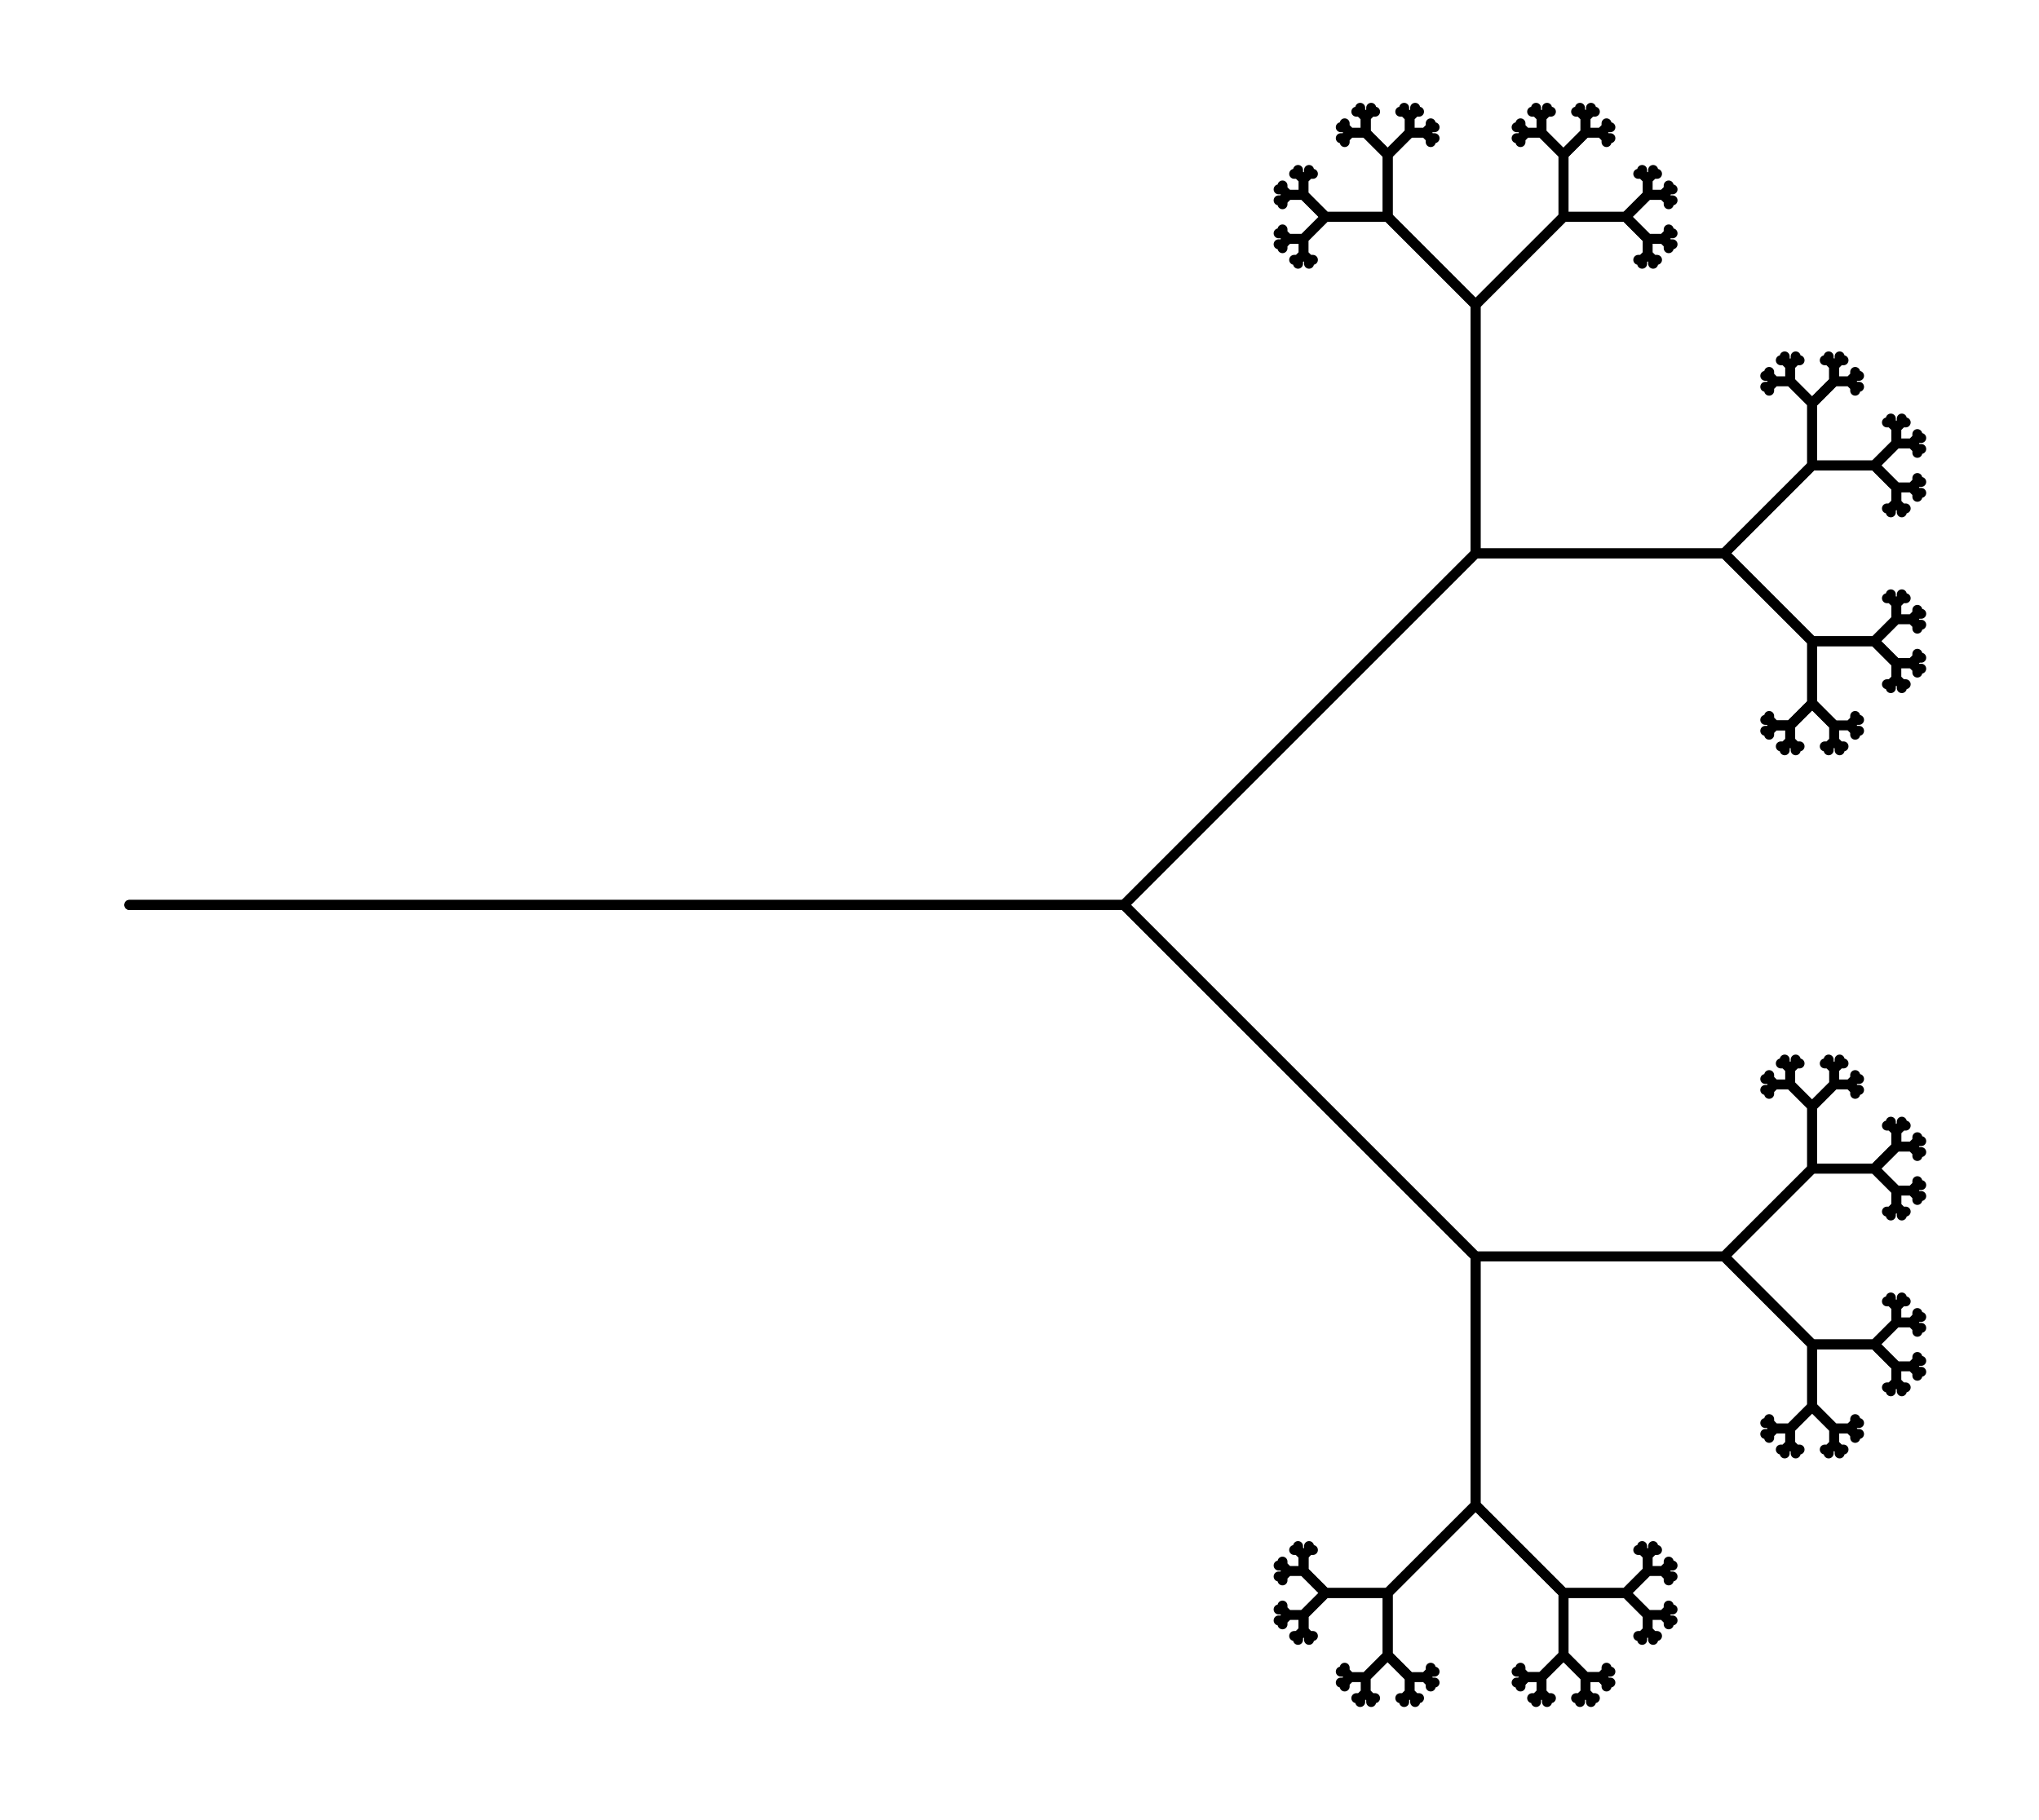
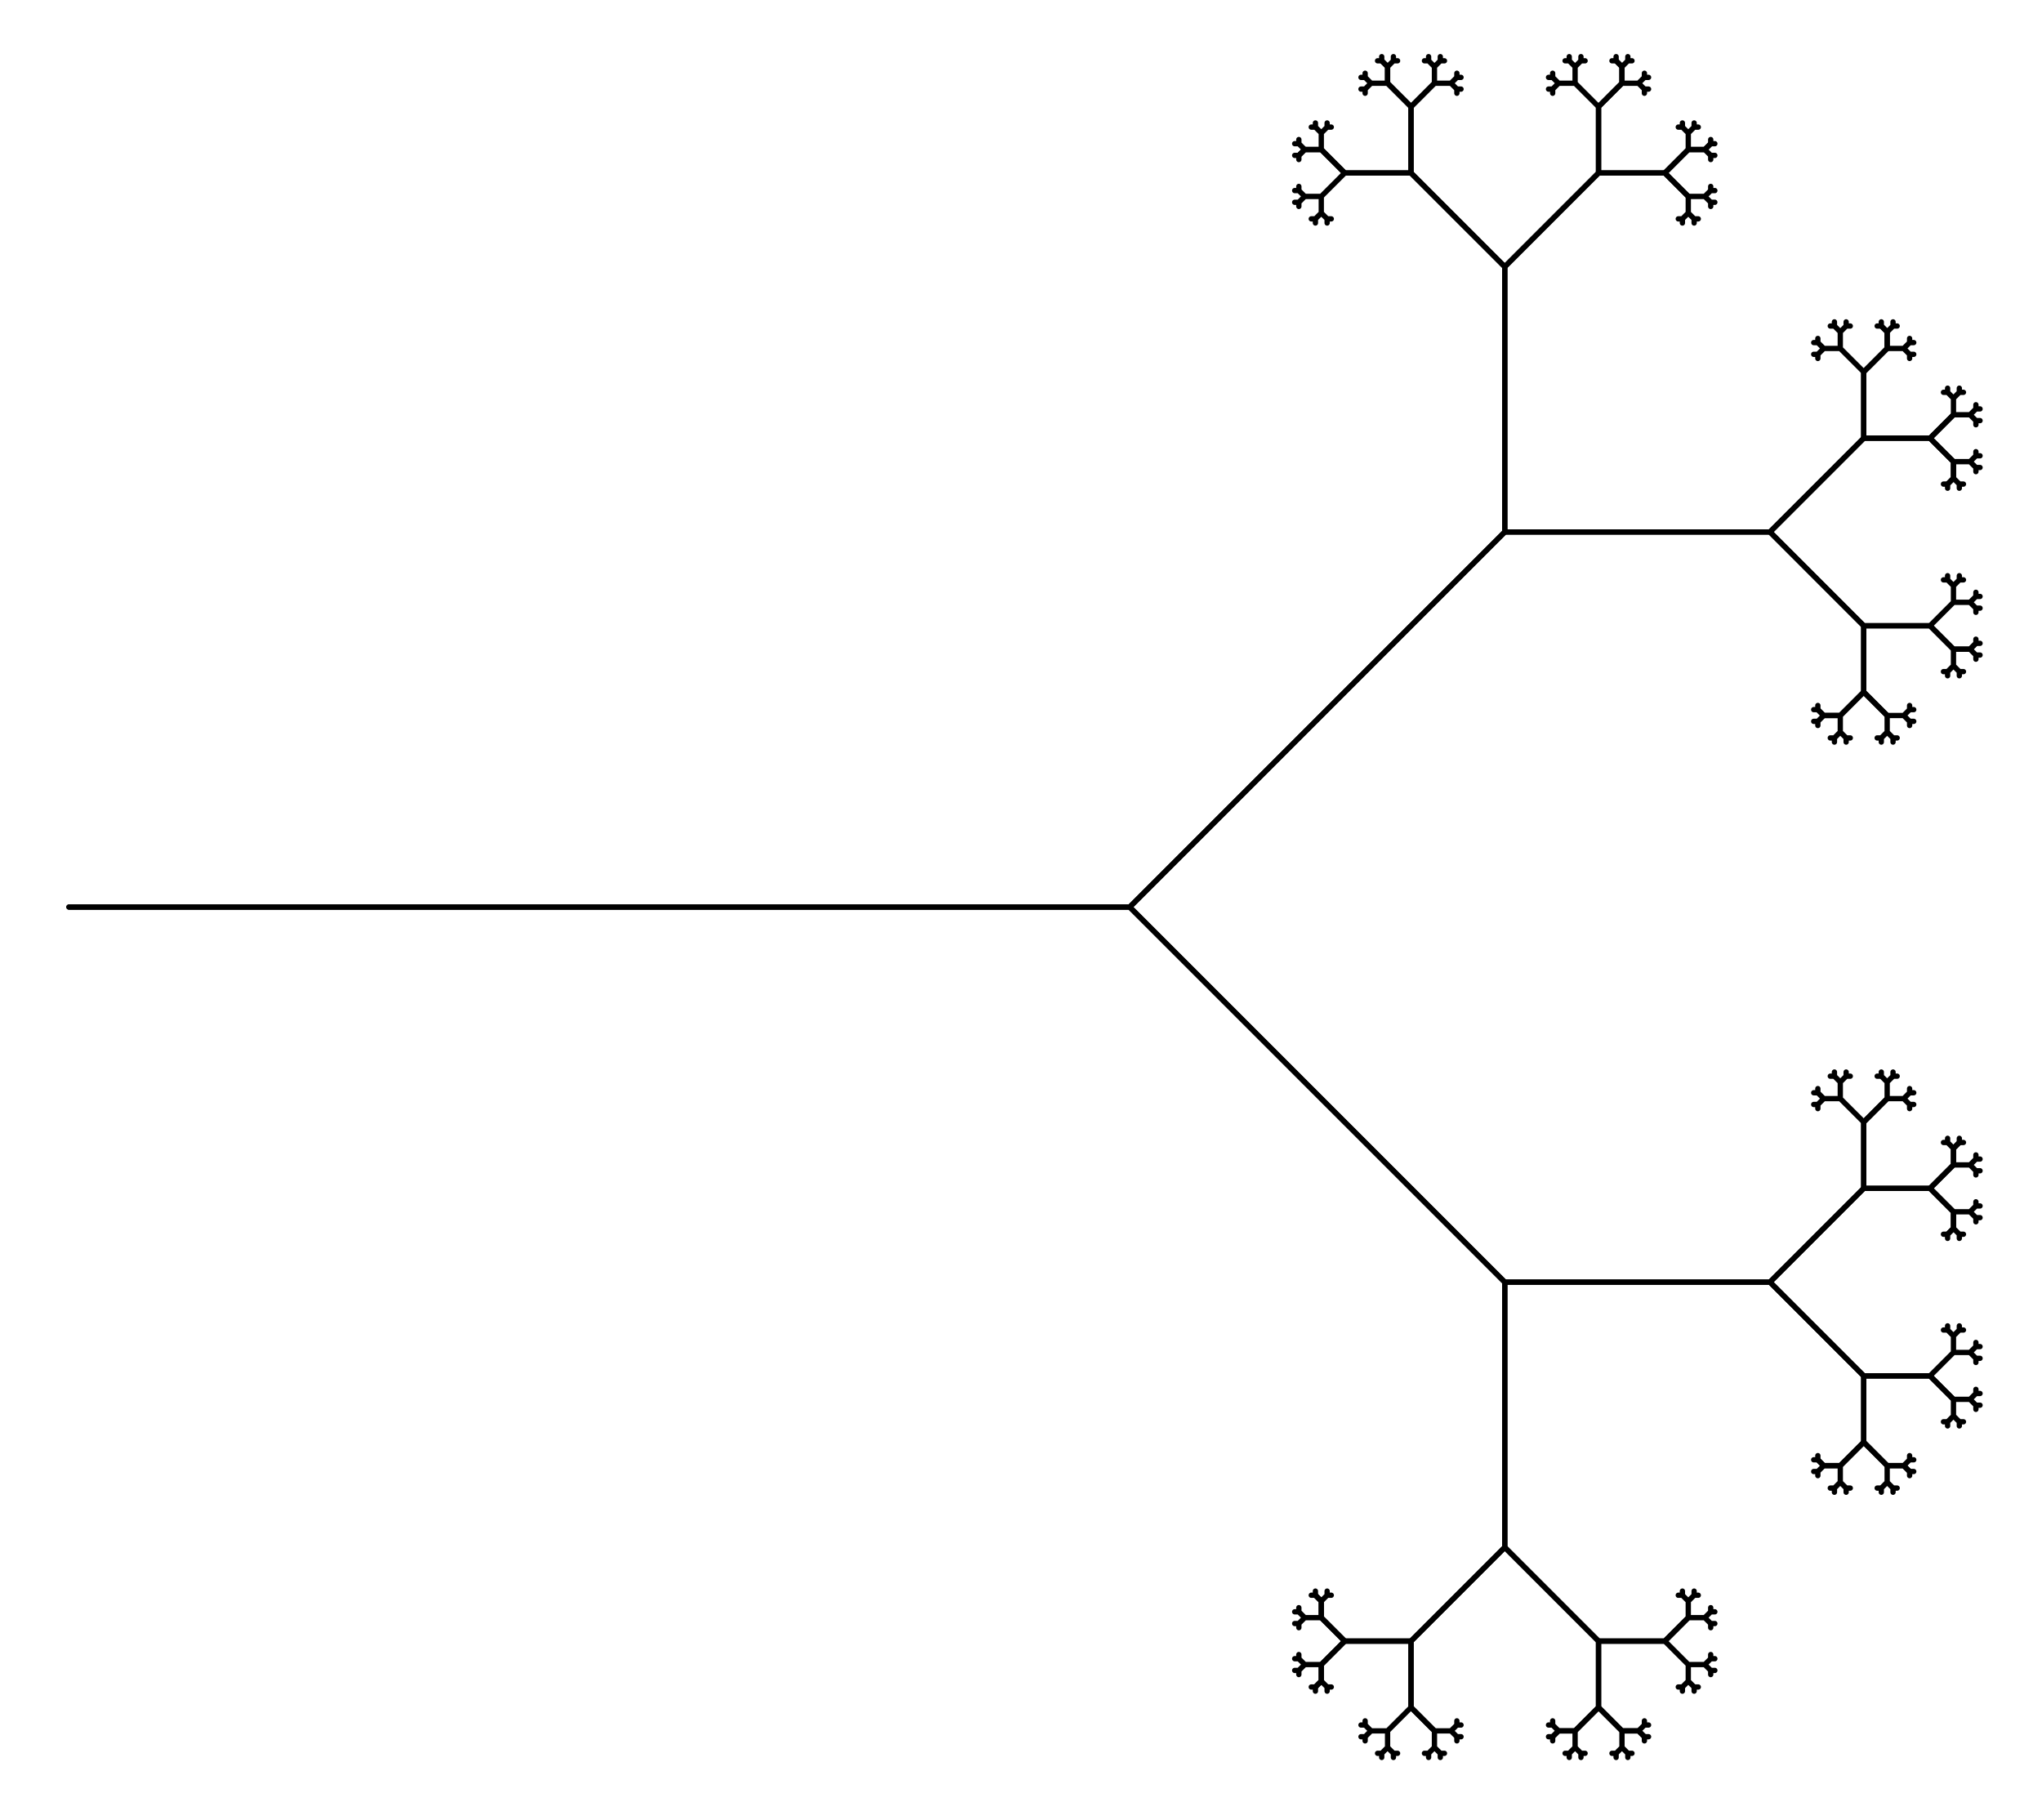
- <svg xmlns="http://www.w3.org/2000/svg" height="183.000" viewBox="-13.000 -91.000 205.000 183.000" width="205.000">
+ <svg xmlns="http://www.w3.org/2000/svg" height="343.000" viewBox="-13.000 -171.000 385.000 343.000" width="385.000">
  <line fill="none" stroke="none" stroke-linecap="round" stroke-width="2.0" x1="0.0" x2="0.0" y1="0.0" y2="0.0" />
-   <polyline fill="none" points="0.0,-0.0 100.0,-0.0 135.355,-35.355 135.355,-60.355 126.517,-69.194 120.267,-69.194 118.057,-66.984 118.057,-65.422 118.609,-64.87 119,-64.87 118.609,-64.87 118.609,-64.479 118.609,-64.87 118.057,-65.422 117.504,-64.87 117.504,-64.479 117.504,-64.87 117.114,-64.87 117.504,-64.87 118.057,-65.422 118.057,-66.984 116.494,-66.984 115.942,-66.432 115.942,-66.041 115.942,-66.432 115.551,-66.432 115.942,-66.432 116.494,-66.984 115.942,-67.537 115.551,-67.537 115.942,-67.537 115.942,-67.928 115.942,-67.537 116.494,-66.984 118.057,-66.984 120.267,-69.194 118.057,-71.404 116.494,-71.404 115.942,-70.851 115.942,-70.461 115.942,-70.851 115.551,-70.851 115.942,-70.851" stroke="#000" stroke-linecap="round" stroke-linejoin="round" />
-   <polyline fill="none" points="115.942,-70.851 116.494,-71.404 115.942,-71.956 115.551,-71.956 115.942,-71.956 115.942,-72.347 115.942,-71.956 116.494,-71.404 118.057,-71.404 118.057,-72.966 117.504,-73.519 117.114,-73.519 117.504,-73.519 117.504,-73.909 117.504,-73.519 118.057,-72.966 118.609,-73.519 118.609,-73.909 118.609,-73.519 119,-73.519 118.609,-73.519 118.057,-72.966 118.057,-71.404 120.267,-69.194 126.517,-69.194 126.517,-75.444 124.307,-77.654 122.744,-77.654 122.192,-77.101 122.192,-76.711 122.192,-77.101 121.801,-77.101 122.192,-77.101 122.744,-77.654 122.192,-78.206 121.801,-78.206 122.192,-78.206 122.192,-78.597 122.192,-78.206 122.744,-77.654 124.307,-77.654 124.307,-79.216 123.754,-79.769" stroke="#000" stroke-linecap="round" stroke-linejoin="round" />
-   <polyline fill="none" points="123.754,-79.769 123.364,-79.769 123.754,-79.769 123.754,-80.159 123.754,-79.769 124.307,-79.216 124.859,-79.769 124.859,-80.159 124.859,-79.769 125.25,-79.769 124.859,-79.769 124.307,-79.216 124.307,-77.654 126.517,-75.444 128.726,-77.654 128.726,-79.216 128.174,-79.769 127.783,-79.769 128.174,-79.769 128.174,-80.159 128.174,-79.769 128.726,-79.216 129.279,-79.769 129.279,-80.159 129.279,-79.769 129.669,-79.769 129.279,-79.769 128.726,-79.216 128.726,-77.654 130.289,-77.654 130.841,-78.206 130.841,-78.597 130.841,-78.206 131.232,-78.206 130.841,-78.206 130.289,-77.654 130.841,-77.101 131.232,-77.101 130.841,-77.101 130.841,-76.711 130.841,-77.101 130.289,-77.654 128.726,-77.654" stroke="#000" stroke-linecap="round" stroke-linejoin="round" />
-   <polyline fill="none" points="128.726,-77.654 126.517,-75.444 126.517,-69.194 135.355,-60.355 144.194,-69.194 144.194,-75.444 141.984,-77.654 140.422,-77.654 139.87,-77.101 139.87,-76.711 139.87,-77.101 139.479,-77.101 139.87,-77.101 140.422,-77.654 139.87,-78.206 139.479,-78.206 139.87,-78.206 139.87,-78.597 139.87,-78.206 140.422,-77.654 141.984,-77.654 141.984,-79.216 141.432,-79.769 141.041,-79.769 141.432,-79.769 141.432,-80.159 141.432,-79.769 141.984,-79.216 142.537,-79.769 142.537,-80.159 142.537,-79.769 142.928,-79.769 142.537,-79.769 141.984,-79.216 141.984,-77.654 144.194,-75.444 146.404,-77.654 146.404,-79.216 145.851,-79.769 145.461,-79.769 145.851,-79.769 145.851,-80.159 145.851,-79.769" stroke="#000" stroke-linecap="round" stroke-linejoin="round" />
-   <polyline fill="none" points="145.851,-79.769 146.404,-79.216 146.956,-79.769 146.956,-80.159 146.956,-79.769 147.347,-79.769 146.956,-79.769 146.404,-79.216 146.404,-77.654 147.966,-77.654 148.519,-78.206 148.519,-78.597 148.519,-78.206 148.909,-78.206 148.519,-78.206 147.966,-77.654 148.519,-77.101 148.909,-77.101 148.519,-77.101 148.519,-76.711 148.519,-77.101 147.966,-77.654 146.404,-77.654 144.194,-75.444 144.194,-69.194 150.444,-69.194 152.654,-71.404 152.654,-72.966 152.101,-73.519 151.711,-73.519 152.101,-73.519 152.101,-73.909 152.101,-73.519 152.654,-72.966 153.206,-73.519 153.206,-73.909 153.206,-73.519 153.597,-73.519 153.206,-73.519 152.654,-72.966 152.654,-71.404 154.216,-71.404 154.769,-71.956" stroke="#000" stroke-linecap="round" stroke-linejoin="round" />
-   <polyline fill="none" points="154.769,-71.956 154.769,-72.347 154.769,-71.956 155.159,-71.956 154.769,-71.956 154.216,-71.404 154.769,-70.851 155.159,-70.851 154.769,-70.851 154.769,-70.461 154.769,-70.851 154.216,-71.404 152.654,-71.404 150.444,-69.194 152.654,-66.984 154.216,-66.984 154.769,-67.537 154.769,-67.928 154.769,-67.537 155.159,-67.537 154.769,-67.537 154.216,-66.984 154.769,-66.432 155.159,-66.432 154.769,-66.432 154.769,-66.041 154.769,-66.432 154.216,-66.984 152.654,-66.984 152.654,-65.422 153.206,-64.87 153.597,-64.87 153.206,-64.87 153.206,-64.479 153.206,-64.87 152.654,-65.422 152.101,-64.87 152.101,-64.479 152.101,-64.87 151.711,-64.87 152.101,-64.87 152.654,-65.422 152.654,-66.984" stroke="#000" stroke-linecap="round" stroke-linejoin="round" />
-   <polyline fill="none" points="152.654,-66.984 150.444,-69.194 144.194,-69.194 135.355,-60.355 135.355,-35.355 160.355,-35.355 169.194,-44.194 169.194,-50.444 166.984,-52.654 165.422,-52.654 164.87,-52.101 164.87,-51.711 164.87,-52.101 164.479,-52.101 164.87,-52.101 165.422,-52.654 164.87,-53.206 164.479,-53.206 164.87,-53.206 164.87,-53.597 164.87,-53.206 165.422,-52.654 166.984,-52.654 166.984,-54.216 166.432,-54.769 166.041,-54.769 166.432,-54.769 166.432,-55.159 166.432,-54.769 166.984,-54.216 167.537,-54.769 167.537,-55.159 167.537,-54.769 167.928,-54.769 167.537,-54.769 166.984,-54.216 166.984,-52.654 169.194,-50.444 171.404,-52.654 171.404,-54.216 170.851,-54.769 170.461,-54.769 170.851,-54.769" stroke="#000" stroke-linecap="round" stroke-linejoin="round" />
-   <polyline fill="none" points="170.851,-54.769 170.851,-55.159 170.851,-54.769 171.404,-54.216 171.956,-54.769 171.956,-55.159 171.956,-54.769 172.347,-54.769 171.956,-54.769 171.404,-54.216 171.404,-52.654 172.966,-52.654 173.519,-53.206 173.519,-53.597 173.519,-53.206 173.909,-53.206 173.519,-53.206 172.966,-52.654 173.519,-52.101 173.909,-52.101 173.519,-52.101 173.519,-51.711 173.519,-52.101 172.966,-52.654 171.404,-52.654 169.194,-50.444 169.194,-44.194 175.444,-44.194 177.654,-46.404 177.654,-47.966 177.101,-48.519 176.711,-48.519 177.101,-48.519 177.101,-48.909 177.101,-48.519 177.654,-47.966 178.206,-48.519 178.206,-48.909 178.206,-48.519 178.597,-48.519 178.206,-48.519 177.654,-47.966 177.654,-46.404" stroke="#000" stroke-linecap="round" stroke-linejoin="round" />
-   <polyline fill="none" points="177.654,-46.404 179.216,-46.404 179.769,-46.956 179.769,-47.347 179.769,-46.956 180.159,-46.956 179.769,-46.956 179.216,-46.404 179.769,-45.851 180.159,-45.851 179.769,-45.851 179.769,-45.461 179.769,-45.851 179.216,-46.404 177.654,-46.404 175.444,-44.194 177.654,-41.984 179.216,-41.984 179.769,-42.537 179.769,-42.928 179.769,-42.537 180.159,-42.537 179.769,-42.537 179.216,-41.984 179.769,-41.432 180.159,-41.432 179.769,-41.432 179.769,-41.041 179.769,-41.432 179.216,-41.984 177.654,-41.984 177.654,-40.422 178.206,-39.87 178.597,-39.87 178.206,-39.87 178.206,-39.479 178.206,-39.87 177.654,-40.422 177.101,-39.87 177.101,-39.479 177.101,-39.87 176.711,-39.87 177.101,-39.87" stroke="#000" stroke-linecap="round" stroke-linejoin="round" />
-   <polyline fill="none" points="177.101,-39.87 177.654,-40.422 177.654,-41.984 175.444,-44.194 169.194,-44.194 160.355,-35.355 169.194,-26.517 175.444,-26.517 177.654,-28.726 177.654,-30.289 177.101,-30.841 176.711,-30.841 177.101,-30.841 177.101,-31.232 177.101,-30.841 177.654,-30.289 178.206,-30.841 178.206,-31.232 178.206,-30.841 178.597,-30.841 178.206,-30.841 177.654,-30.289 177.654,-28.726 179.216,-28.726 179.769,-29.279 179.769,-29.669 179.769,-29.279 180.159,-29.279 179.769,-29.279 179.216,-28.726 179.769,-28.174 180.159,-28.174 179.769,-28.174 179.769,-27.783 179.769,-28.174 179.216,-28.726 177.654,-28.726 175.444,-26.517 177.654,-24.307 179.216,-24.307 179.769,-24.859 179.769,-25.25 179.769,-24.859" stroke="#000" stroke-linecap="round" stroke-linejoin="round" />
-   <polyline fill="none" points="179.769,-24.859 180.159,-24.859 179.769,-24.859 179.216,-24.307 179.769,-23.754 180.159,-23.754 179.769,-23.754 179.769,-23.364 179.769,-23.754 179.216,-24.307 177.654,-24.307 177.654,-22.744 178.206,-22.192 178.597,-22.192 178.206,-22.192 178.206,-21.801 178.206,-22.192 177.654,-22.744 177.101,-22.192 177.101,-21.801 177.101,-22.192 176.711,-22.192 177.101,-22.192 177.654,-22.744 177.654,-24.307 175.444,-26.517 169.194,-26.517 169.194,-20.267 171.404,-18.057 172.966,-18.057 173.519,-18.609 173.519,-19 173.519,-18.609 173.909,-18.609 173.519,-18.609 172.966,-18.057 173.519,-17.504 173.909,-17.504 173.519,-17.504 173.519,-17.114 173.519,-17.504 172.966,-18.057 171.404,-18.057" stroke="#000" stroke-linecap="round" stroke-linejoin="round" />
-   <polyline fill="none" points="171.404,-18.057 171.404,-16.494 171.956,-15.942 172.347,-15.942 171.956,-15.942 171.956,-15.551 171.956,-15.942 171.404,-16.494 170.851,-15.942 170.851,-15.551 170.851,-15.942 170.461,-15.942 170.851,-15.942 171.404,-16.494 171.404,-18.057 169.194,-20.267 166.984,-18.057 166.984,-16.494 167.537,-15.942 167.928,-15.942 167.537,-15.942 167.537,-15.551 167.537,-15.942 166.984,-16.494 166.432,-15.942 166.432,-15.551 166.432,-15.942 166.041,-15.942 166.432,-15.942 166.984,-16.494 166.984,-18.057 165.422,-18.057 164.87,-17.504 164.87,-17.114 164.87,-17.504 164.479,-17.504 164.87,-17.504 165.422,-18.057 164.87,-18.609 164.479,-18.609 164.87,-18.609 164.87,-19 164.87,-18.609" stroke="#000" stroke-linecap="round" stroke-linejoin="round" />
-   <polyline fill="none" points="164.87,-18.609 165.422,-18.057 166.984,-18.057 169.194,-20.267 169.194,-26.517 160.355,-35.355 135.355,-35.355 100,-1.9753088054130785e-12 135.355,35.355 160.355,35.355 169.194,26.517 169.194,20.267 166.984,18.057 165.422,18.057 164.87,18.609 164.87,19 164.87,18.609 164.479,18.609 164.87,18.609 165.422,18.057 164.87,17.504 164.479,17.504 164.87,17.504 164.87,17.114 164.87,17.504 165.422,18.057 166.984,18.057 166.984,16.494 166.432,15.942 166.041,15.942 166.432,15.942 166.432,15.551 166.432,15.942 166.984,16.494 167.537,15.942 167.537,15.551 167.537,15.942 167.928,15.942 167.537,15.942 166.984,16.494 166.984,18.057 169.194,20.267 171.404,18.057" stroke="#000" stroke-linecap="round" stroke-linejoin="round" />
-   <polyline fill="none" points="171.404,18.057 171.404,16.494 170.851,15.942 170.461,15.942 170.851,15.942 170.851,15.551 170.851,15.942 171.404,16.494 171.956,15.942 171.956,15.551 171.956,15.942 172.347,15.942 171.956,15.942 171.404,16.494 171.404,18.057 172.966,18.057 173.519,17.504 173.519,17.114 173.519,17.504 173.909,17.504 173.519,17.504 172.966,18.057 173.519,18.609 173.909,18.609 173.519,18.609 173.519,19 173.519,18.609 172.966,18.057 171.404,18.057 169.194,20.267 169.194,26.517 175.444,26.517 177.654,24.307 177.654,22.744 177.101,22.192 176.711,22.192 177.101,22.192 177.101,21.801 177.101,22.192 177.654,22.744 178.206,22.192 178.206,21.801 178.206,22.192" stroke="#000" stroke-linecap="round" stroke-linejoin="round" />
-   <polyline fill="none" points="178.206,22.192 178.597,22.192 178.206,22.192 177.654,22.744 177.654,24.307 179.216,24.307 179.769,23.754 179.769,23.364 179.769,23.754 180.159,23.754 179.769,23.754 179.216,24.307 179.769,24.859 180.159,24.859 179.769,24.859 179.769,25.25 179.769,24.859 179.216,24.307 177.654,24.307 175.444,26.517 177.654,28.726 179.216,28.726 179.769,28.174 179.769,27.783 179.769,28.174 180.159,28.174 179.769,28.174 179.216,28.726 179.769,29.279 180.159,29.279 179.769,29.279 179.769,29.669 179.769,29.279 179.216,28.726 177.654,28.726 177.654,30.289 178.206,30.841 178.597,30.841 178.206,30.841 178.206,31.232 178.206,30.841 177.654,30.289 177.101,30.841" stroke="#000" stroke-linecap="round" stroke-linejoin="round" />
-   <polyline fill="none" points="177.101,30.841 177.101,31.232 177.101,30.841 176.711,30.841 177.101,30.841 177.654,30.289 177.654,28.726 175.444,26.517 169.194,26.517 160.355,35.355 169.194,44.194 175.444,44.194 177.654,41.984 177.654,40.422 177.101,39.87 176.711,39.87 177.101,39.87 177.101,39.479 177.101,39.87 177.654,40.422 178.206,39.87 178.206,39.479 178.206,39.87 178.597,39.87 178.206,39.87 177.654,40.422 177.654,41.984 179.216,41.984 179.769,41.432 179.769,41.041 179.769,41.432 180.159,41.432 179.769,41.432 179.216,41.984 179.769,42.537 180.159,42.537 179.769,42.537 179.769,42.928 179.769,42.537 179.216,41.984 177.654,41.984 175.444,44.194 177.654,46.404" stroke="#000" stroke-linecap="round" stroke-linejoin="round" />
-   <polyline fill="none" points="177.654,46.404 179.216,46.404 179.769,45.851 179.769,45.461 179.769,45.851 180.159,45.851 179.769,45.851 179.216,46.404 179.769,46.956 180.159,46.956 179.769,46.956 179.769,47.347 179.769,46.956 179.216,46.404 177.654,46.404 177.654,47.966 178.206,48.519 178.597,48.519 178.206,48.519 178.206,48.909 178.206,48.519 177.654,47.966 177.101,48.519 177.101,48.909 177.101,48.519 176.711,48.519 177.101,48.519 177.654,47.966 177.654,46.404 175.444,44.194 169.194,44.194 169.194,50.444 171.404,52.654 172.966,52.654 173.519,52.101 173.519,51.711 173.519,52.101 173.909,52.101 173.519,52.101 172.966,52.654 173.519,53.206 173.909,53.206 173.519,53.206" stroke="#000" stroke-linecap="round" stroke-linejoin="round" />
-   <polyline fill="none" points="173.519,53.206 173.519,53.597 173.519,53.206 172.966,52.654 171.404,52.654 171.404,54.216 171.956,54.769 172.347,54.769 171.956,54.769 171.956,55.159 171.956,54.769 171.404,54.216 170.851,54.769 170.851,55.159 170.851,54.769 170.461,54.769 170.851,54.769 171.404,54.216 171.404,52.654 169.194,50.444 166.984,52.654 166.984,54.216 167.537,54.769 167.928,54.769 167.537,54.769 167.537,55.159 167.537,54.769 166.984,54.216 166.432,54.769 166.432,55.159 166.432,54.769 166.041,54.769 166.432,54.769 166.984,54.216 166.984,52.654 165.422,52.654 164.87,53.206 164.87,53.597 164.87,53.206 164.479,53.206 164.87,53.206 165.422,52.654 164.87,52.101" stroke="#000" stroke-linecap="round" stroke-linejoin="round" />
-   <polyline fill="none" points="164.87,52.101 164.479,52.101 164.87,52.101 164.87,51.711 164.87,52.101 165.422,52.654 166.984,52.654 169.194,50.444 169.194,44.194 160.355,35.355 135.355,35.355 135.355,60.355 144.194,69.194 150.444,69.194 152.654,66.984 152.654,65.422 152.101,64.87 151.711,64.87 152.101,64.87 152.101,64.479 152.101,64.87 152.654,65.422 153.206,64.87 153.206,64.479 153.206,64.87 153.597,64.87 153.206,64.87 152.654,65.422 152.654,66.984 154.216,66.984 154.769,66.432 154.769,66.041 154.769,66.432 155.159,66.432 154.769,66.432 154.216,66.984 154.769,67.537 155.159,67.537 154.769,67.537 154.769,67.928 154.769,67.537 154.216,66.984 152.654,66.984" stroke="#000" stroke-linecap="round" stroke-linejoin="round" />
-   <polyline fill="none" points="152.654,66.984 150.444,69.194 152.654,71.404 154.216,71.404 154.769,70.851 154.769,70.461 154.769,70.851 155.159,70.851 154.769,70.851 154.216,71.404 154.769,71.956 155.159,71.956 154.769,71.956 154.769,72.347 154.769,71.956 154.216,71.404 152.654,71.404 152.654,72.966 153.206,73.519 153.597,73.519 153.206,73.519 153.206,73.909 153.206,73.519 152.654,72.966 152.101,73.519 152.101,73.909 152.101,73.519 151.711,73.519 152.101,73.519 152.654,72.966 152.654,71.404 150.444,69.194 144.194,69.194 144.194,75.444 146.404,77.654 147.966,77.654 148.519,77.101 148.519,76.711 148.519,77.101 148.909,77.101 148.519,77.101 147.966,77.654 148.519,78.206" stroke="#000" stroke-linecap="round" stroke-linejoin="round" />
-   <polyline fill="none" points="148.519,78.206 148.909,78.206 148.519,78.206 148.519,78.597 148.519,78.206 147.966,77.654 146.404,77.654 146.404,79.216 146.956,79.769 147.347,79.769 146.956,79.769 146.956,80.159 146.956,79.769 146.404,79.216 145.851,79.769 145.851,80.159 145.851,79.769 145.461,79.769 145.851,79.769 146.404,79.216 146.404,77.654 144.194,75.444 141.984,77.654 141.984,79.216 142.537,79.769 142.928,79.769 142.537,79.769 142.537,80.159 142.537,79.769 141.984,79.216 141.432,79.769 141.432,80.159 141.432,79.769 141.041,79.769 141.432,79.769 141.984,79.216 141.984,77.654 140.422,77.654 139.87,78.206 139.87,78.597 139.87,78.206 139.479,78.206 139.87,78.206" stroke="#000" stroke-linecap="round" stroke-linejoin="round" />
-   <polyline fill="none" points="139.87,78.206 140.422,77.654 139.87,77.101 139.479,77.101 139.87,77.101 139.87,76.711 139.87,77.101 140.422,77.654 141.984,77.654 144.194,75.444 144.194,69.194 135.355,60.355 126.517,69.194 126.517,75.444 128.726,77.654 130.289,77.654 130.841,77.101 130.841,76.711 130.841,77.101 131.232,77.101 130.841,77.101 130.289,77.654 130.841,78.206 131.232,78.206 130.841,78.206 130.841,78.597 130.841,78.206 130.289,77.654 128.726,77.654 128.726,79.216 129.279,79.769 129.669,79.769 129.279,79.769 129.279,80.159 129.279,79.769 128.726,79.216 128.174,79.769 128.174,80.159 128.174,79.769 127.783,79.769 128.174,79.769 128.726,79.216 128.726,77.654" stroke="#000" stroke-linecap="round" stroke-linejoin="round" />
-   <polyline fill="none" points="128.726,77.654 126.517,75.444 124.307,77.654 124.307,79.216 124.859,79.769 125.25,79.769 124.859,79.769 124.859,80.159 124.859,79.769 124.307,79.216 123.754,79.769 123.754,80.159 123.754,79.769 123.364,79.769 123.754,79.769 124.307,79.216 124.307,77.654 122.744,77.654 122.192,78.206 122.192,78.597 122.192,78.206 121.801,78.206 122.192,78.206 122.744,77.654 122.192,77.101 121.801,77.101 122.192,77.101 122.192,76.711 122.192,77.101 122.744,77.654 124.307,77.654 126.517,75.444 126.517,69.194 120.267,69.194 118.057,71.404 118.057,72.966 118.609,73.519 119,73.519 118.609,73.519 118.609,73.909 118.609,73.519 118.057,72.966 117.504,73.519" stroke="#000" stroke-linecap="round" stroke-linejoin="round" />
-   <polyline fill="none" points="117.504,73.519 117.504,73.909 117.504,73.519 117.114,73.519 117.504,73.519 118.057,72.966 118.057,71.404 116.494,71.404 115.942,71.956 115.942,72.347 115.942,71.956 115.551,71.956 115.942,71.956 116.494,71.404 115.942,70.851 115.551,70.851 115.942,70.851 115.942,70.461 115.942,70.851 116.494,71.404 118.057,71.404 120.267,69.194 118.057,66.984 116.494,66.984 115.942,67.537 115.942,67.928 115.942,67.537 115.551,67.537 115.942,67.537 116.494,66.984 115.942,66.432 115.551,66.432 115.942,66.432 115.942,66.041 115.942,66.432 116.494,66.984 118.057,66.984 118.057,65.422 117.504,64.87 117.114,64.87 117.504,64.87 117.504,64.479 117.504,64.87" stroke="#000" stroke-linecap="round" stroke-linejoin="round" />
-   <polyline fill="none" points="117.504,64.87 118.057,65.422 118.609,64.87 118.609,64.479 118.609,64.87 119,64.87 118.609,64.87 118.057,65.422 118.057,66.984 120.267,69.194 126.517,69.194 135.355,60.355 135.355,35.355 100,-3.943512183468556e-12 -2.842170943040401e-14,-1.11655129586552e-11" stroke="#000" stroke-linecap="round" stroke-linejoin="round" />
+   <polyline fill="none" points="0.0,-0.0 200.0,-0.0 270.711,-70.711 270.711,-120.711 253.033,-138.388 240.533,-138.388 236.114,-133.969 236.114,-130.844 237.218,-129.739 238,-129.739 237.218,-129.739 237.218,-128.958 237.218,-129.739 236.114,-130.844 235.009,-129.739 235.009,-128.958 235.009,-129.739 234.227,-129.739 235.009,-129.739 236.114,-130.844 236.114,-133.969 232.989,-133.969 231.884,-132.864 231.884,-132.083 231.884,-132.864 231.102,-132.864 231.884,-132.864 232.989,-133.969 231.884,-135.074 231.102,-135.074 231.884,-135.074 231.884,-135.855 231.884,-135.074 232.989,-133.969 236.114,-133.969 240.533,-138.388 236.114,-142.808 232.989,-142.808 231.884,-141.703 231.884,-140.922 231.884,-141.703 231.102,-141.703 231.884,-141.703" stroke="#000" stroke-linecap="round" stroke-linejoin="round" />
+   <polyline fill="none" points="231.884,-141.703 232.989,-142.808 231.884,-143.913 231.102,-143.913 231.884,-143.913 231.884,-144.694 231.884,-143.913 232.989,-142.808 236.114,-142.808 236.114,-145.933 235.009,-147.038 234.227,-147.038 235.009,-147.038 235.009,-147.819 235.009,-147.038 236.114,-145.933 237.218,-147.038 237.218,-147.819 237.218,-147.038 238,-147.038 237.218,-147.038 236.114,-145.933 236.114,-142.808 240.533,-138.388 253.033,-138.388 253.033,-150.888 248.614,-155.308 245.489,-155.308 244.384,-154.203 244.384,-153.422 244.384,-154.203 243.602,-154.203 244.384,-154.203 245.489,-155.308 244.384,-156.413 243.602,-156.413 244.384,-156.413 244.384,-157.194 244.384,-156.413 245.489,-155.308 248.614,-155.308 248.614,-158.433 247.509,-159.538" stroke="#000" stroke-linecap="round" stroke-linejoin="round" />
+   <polyline fill="none" points="247.509,-159.538 246.727,-159.538 247.509,-159.538 247.509,-160.319 247.509,-159.538 248.614,-158.433 249.718,-159.538 249.718,-160.319 249.718,-159.538 250.5,-159.538 249.718,-159.538 248.614,-158.433 248.614,-155.308 253.033,-150.888 257.452,-155.308 257.452,-158.433 256.348,-159.538 255.566,-159.538 256.348,-159.538 256.348,-160.319 256.348,-159.538 257.452,-158.433 258.557,-159.538 258.557,-160.319 258.557,-159.538 259.339,-159.538 258.557,-159.538 257.452,-158.433 257.452,-155.308 260.577,-155.308 261.682,-156.413 261.682,-157.194 261.682,-156.413 262.464,-156.413 261.682,-156.413 260.577,-155.308 261.682,-154.203 262.464,-154.203 261.682,-154.203 261.682,-153.422 261.682,-154.203 260.577,-155.308 257.452,-155.308" stroke="#000" stroke-linecap="round" stroke-linejoin="round" />
+   <polyline fill="none" points="257.452,-155.308 253.033,-150.888 253.033,-138.388 270.711,-120.711 288.388,-138.388 288.388,-150.888 283.969,-155.308 280.844,-155.308 279.739,-154.203 279.739,-153.422 279.739,-154.203 278.958,-154.203 279.739,-154.203 280.844,-155.308 279.739,-156.413 278.958,-156.413 279.739,-156.413 279.739,-157.194 279.739,-156.413 280.844,-155.308 283.969,-155.308 283.969,-158.433 282.864,-159.538 282.083,-159.538 282.864,-159.538 282.864,-160.319 282.864,-159.538 283.969,-158.433 285.074,-159.538 285.074,-160.319 285.074,-159.538 285.855,-159.538 285.074,-159.538 283.969,-158.433 283.969,-155.308 288.388,-150.888 292.808,-155.308 292.808,-158.433 291.703,-159.538 290.922,-159.538 291.703,-159.538 291.703,-160.319 291.703,-159.538" stroke="#000" stroke-linecap="round" stroke-linejoin="round" />
+   <polyline fill="none" points="291.703,-159.538 292.808,-158.433 293.913,-159.538 293.913,-160.319 293.913,-159.538 294.694,-159.538 293.913,-159.538 292.808,-158.433 292.808,-155.308 295.933,-155.308 297.038,-156.413 297.038,-157.194 297.038,-156.413 297.819,-156.413 297.038,-156.413 295.933,-155.308 297.038,-154.203 297.819,-154.203 297.038,-154.203 297.038,-153.422 297.038,-154.203 295.933,-155.308 292.808,-155.308 288.388,-150.888 288.388,-138.388 300.888,-138.388 305.308,-142.808 305.308,-145.933 304.203,-147.038 303.422,-147.038 304.203,-147.038 304.203,-147.819 304.203,-147.038 305.308,-145.933 306.413,-147.038 306.413,-147.819 306.413,-147.038 307.194,-147.038 306.413,-147.038 305.308,-145.933 305.308,-142.808 308.433,-142.808 309.538,-143.913" stroke="#000" stroke-linecap="round" stroke-linejoin="round" />
+   <polyline fill="none" points="309.538,-143.913 309.538,-144.694 309.538,-143.913 310.319,-143.913 309.538,-143.913 308.433,-142.808 309.538,-141.703 310.319,-141.703 309.538,-141.703 309.538,-140.922 309.538,-141.703 308.433,-142.808 305.308,-142.808 300.888,-138.388 305.308,-133.969 308.433,-133.969 309.538,-135.074 309.538,-135.855 309.538,-135.074 310.319,-135.074 309.538,-135.074 308.433,-133.969 309.538,-132.864 310.319,-132.864 309.538,-132.864 309.538,-132.083 309.538,-132.864 308.433,-133.969 305.308,-133.969 305.308,-130.844 306.413,-129.739 307.194,-129.739 306.413,-129.739 306.413,-128.958 306.413,-129.739 305.308,-130.844 304.203,-129.739 304.203,-128.958 304.203,-129.739 303.422,-129.739 304.203,-129.739 305.308,-130.844 305.308,-133.969" stroke="#000" stroke-linecap="round" stroke-linejoin="round" />
+   <polyline fill="none" points="305.308,-133.969 300.888,-138.388 288.388,-138.388 270.711,-120.711 270.711,-70.711 320.711,-70.711 338.388,-88.388 338.388,-100.888 333.969,-105.308 330.844,-105.308 329.739,-104.203 329.739,-103.422 329.739,-104.203 328.958,-104.203 329.739,-104.203 330.844,-105.308 329.739,-106.413 328.958,-106.413 329.739,-106.413 329.739,-107.194 329.739,-106.413 330.844,-105.308 333.969,-105.308 333.969,-108.433 332.864,-109.538 332.083,-109.538 332.864,-109.538 332.864,-110.319 332.864,-109.538 333.969,-108.433 335.074,-109.538 335.074,-110.319 335.074,-109.538 335.855,-109.538 335.074,-109.538 333.969,-108.433 333.969,-105.308 338.388,-100.888 342.808,-105.308 342.808,-108.433 341.703,-109.538 340.922,-109.538 341.703,-109.538" stroke="#000" stroke-linecap="round" stroke-linejoin="round" />
+   <polyline fill="none" points="341.703,-109.538 341.703,-110.319 341.703,-109.538 342.808,-108.433 343.913,-109.538 343.913,-110.319 343.913,-109.538 344.694,-109.538 343.913,-109.538 342.808,-108.433 342.808,-105.308 345.933,-105.308 347.038,-106.413 347.038,-107.194 347.038,-106.413 347.819,-106.413 347.038,-106.413 345.933,-105.308 347.038,-104.203 347.819,-104.203 347.038,-104.203 347.038,-103.422 347.038,-104.203 345.933,-105.308 342.808,-105.308 338.388,-100.888 338.388,-88.388 350.888,-88.388 355.308,-92.808 355.308,-95.933 354.203,-97.038 353.422,-97.038 354.203,-97.038 354.203,-97.819 354.203,-97.038 355.308,-95.933 356.413,-97.038 356.413,-97.819 356.413,-97.038 357.194,-97.038 356.413,-97.038 355.308,-95.933 355.308,-92.808" stroke="#000" stroke-linecap="round" stroke-linejoin="round" />
+   <polyline fill="none" points="355.308,-92.808 358.433,-92.808 359.538,-93.913 359.538,-94.694 359.538,-93.913 360.319,-93.913 359.538,-93.913 358.433,-92.808 359.538,-91.703 360.319,-91.703 359.538,-91.703 359.538,-90.922 359.538,-91.703 358.433,-92.808 355.308,-92.808 350.888,-88.388 355.308,-83.969 358.433,-83.969 359.538,-85.074 359.538,-85.855 359.538,-85.074 360.319,-85.074 359.538,-85.074 358.433,-83.969 359.538,-82.864 360.319,-82.864 359.538,-82.864 359.538,-82.083 359.538,-82.864 358.433,-83.969 355.308,-83.969 355.308,-80.844 356.413,-79.739 357.194,-79.739 356.413,-79.739 356.413,-78.958 356.413,-79.739 355.308,-80.844 354.203,-79.739 354.203,-78.958 354.203,-79.739 353.422,-79.739 354.203,-79.739" stroke="#000" stroke-linecap="round" stroke-linejoin="round" />
+   <polyline fill="none" points="354.203,-79.739 355.308,-80.844 355.308,-83.969 350.888,-88.388 338.388,-88.388 320.711,-70.711 338.388,-53.033 350.888,-53.033 355.308,-57.452 355.308,-60.577 354.203,-61.682 353.422,-61.682 354.203,-61.682 354.203,-62.464 354.203,-61.682 355.308,-60.577 356.413,-61.682 356.413,-62.464 356.413,-61.682 357.194,-61.682 356.413,-61.682 355.308,-60.577 355.308,-57.452 358.433,-57.452 359.538,-58.557 359.538,-59.339 359.538,-58.557 360.319,-58.557 359.538,-58.557 358.433,-57.452 359.538,-56.348 360.319,-56.348 359.538,-56.348 359.538,-55.566 359.538,-56.348 358.433,-57.452 355.308,-57.452 350.888,-53.033 355.308,-48.614 358.433,-48.614 359.538,-49.718 359.538,-50.5 359.538,-49.718" stroke="#000" stroke-linecap="round" stroke-linejoin="round" />
+   <polyline fill="none" points="359.538,-49.718 360.319,-49.718 359.538,-49.718 358.433,-48.614 359.538,-47.509 360.319,-47.509 359.538,-47.509 359.538,-46.727 359.538,-47.509 358.433,-48.614 355.308,-48.614 355.308,-45.489 356.413,-44.384 357.194,-44.384 356.413,-44.384 356.413,-43.602 356.413,-44.384 355.308,-45.489 354.203,-44.384 354.203,-43.602 354.203,-44.384 353.422,-44.384 354.203,-44.384 355.308,-45.489 355.308,-48.614 350.888,-53.033 338.388,-53.033 338.388,-40.533 342.808,-36.114 345.933,-36.114 347.038,-37.218 347.038,-38 347.038,-37.218 347.819,-37.218 347.038,-37.218 345.933,-36.114 347.038,-35.009 347.819,-35.009 347.038,-35.009 347.038,-34.227 347.038,-35.009 345.933,-36.114 342.808,-36.114" stroke="#000" stroke-linecap="round" stroke-linejoin="round" />
+   <polyline fill="none" points="342.808,-36.114 342.808,-32.989 343.913,-31.884 344.694,-31.884 343.913,-31.884 343.913,-31.102 343.913,-31.884 342.808,-32.989 341.703,-31.884 341.703,-31.102 341.703,-31.884 340.922,-31.884 341.703,-31.884 342.808,-32.989 342.808,-36.114 338.388,-40.533 333.969,-36.114 333.969,-32.989 335.074,-31.884 335.855,-31.884 335.074,-31.884 335.074,-31.102 335.074,-31.884 333.969,-32.989 332.864,-31.884 332.864,-31.102 332.864,-31.884 332.083,-31.884 332.864,-31.884 333.969,-32.989 333.969,-36.114 330.844,-36.114 329.739,-35.009 329.739,-34.227 329.739,-35.009 328.958,-35.009 329.739,-35.009 330.844,-36.114 329.739,-37.218 328.958,-37.218 329.739,-37.218 329.739,-38 329.739,-37.218" stroke="#000" stroke-linecap="round" stroke-linejoin="round" />
+   <polyline fill="none" points="329.739,-37.218 330.844,-36.114 333.969,-36.114 338.388,-40.533 338.388,-53.033 320.711,-70.711 270.711,-70.711 200,-3.950617610826157e-12 270.711,70.711 320.711,70.711 338.388,53.033 338.388,40.533 333.969,36.114 330.844,36.114 329.739,37.218 329.739,38 329.739,37.218 328.958,37.218 329.739,37.218 330.844,36.114 329.739,35.009 328.958,35.009 329.739,35.009 329.739,34.227 329.739,35.009 330.844,36.114 333.969,36.114 333.969,32.989 332.864,31.884 332.083,31.884 332.864,31.884 332.864,31.102 332.864,31.884 333.969,32.989 335.074,31.884 335.074,31.102 335.074,31.884 335.855,31.884 335.074,31.884 333.969,32.989 333.969,36.114 338.388,40.533 342.808,36.114" stroke="#000" stroke-linecap="round" stroke-linejoin="round" />
+   <polyline fill="none" points="342.808,36.114 342.808,32.989 341.703,31.884 340.922,31.884 341.703,31.884 341.703,31.102 341.703,31.884 342.808,32.989 343.913,31.884 343.913,31.102 343.913,31.884 344.694,31.884 343.913,31.884 342.808,32.989 342.808,36.114 345.933,36.114 347.038,35.009 347.038,34.227 347.038,35.009 347.819,35.009 347.038,35.009 345.933,36.114 347.038,37.218 347.819,37.218 347.038,37.218 347.038,38 347.038,37.218 345.933,36.114 342.808,36.114 338.388,40.533 338.388,53.033 350.888,53.033 355.308,48.614 355.308,45.489 354.203,44.384 353.422,44.384 354.203,44.384 354.203,43.602 354.203,44.384 355.308,45.489 356.413,44.384 356.413,43.602 356.413,44.384" stroke="#000" stroke-linecap="round" stroke-linejoin="round" />
+   <polyline fill="none" points="356.413,44.384 357.194,44.384 356.413,44.384 355.308,45.489 355.308,48.614 358.433,48.614 359.538,47.509 359.538,46.727 359.538,47.509 360.319,47.509 359.538,47.509 358.433,48.614 359.538,49.718 360.319,49.718 359.538,49.718 359.538,50.5 359.538,49.718 358.433,48.614 355.308,48.614 350.888,53.033 355.308,57.452 358.433,57.452 359.538,56.348 359.538,55.566 359.538,56.348 360.319,56.348 359.538,56.348 358.433,57.452 359.538,58.557 360.319,58.557 359.538,58.557 359.538,59.339 359.538,58.557 358.433,57.452 355.308,57.452 355.308,60.577 356.413,61.682 357.194,61.682 356.413,61.682 356.413,62.464 356.413,61.682 355.308,60.577 354.203,61.682" stroke="#000" stroke-linecap="round" stroke-linejoin="round" />
+   <polyline fill="none" points="354.203,61.682 354.203,62.464 354.203,61.682 353.422,61.682 354.203,61.682 355.308,60.577 355.308,57.452 350.888,53.033 338.388,53.033 320.711,70.711 338.388,88.388 350.888,88.388 355.308,83.969 355.308,80.844 354.203,79.739 353.422,79.739 354.203,79.739 354.203,78.958 354.203,79.739 355.308,80.844 356.413,79.739 356.413,78.958 356.413,79.739 357.194,79.739 356.413,79.739 355.308,80.844 355.308,83.969 358.433,83.969 359.538,82.864 359.538,82.083 359.538,82.864 360.319,82.864 359.538,82.864 358.433,83.969 359.538,85.074 360.319,85.074 359.538,85.074 359.538,85.855 359.538,85.074 358.433,83.969 355.308,83.969 350.888,88.388 355.308,92.808" stroke="#000" stroke-linecap="round" stroke-linejoin="round" />
+   <polyline fill="none" points="355.308,92.808 358.433,92.808 359.538,91.703 359.538,90.922 359.538,91.703 360.319,91.703 359.538,91.703 358.433,92.808 359.538,93.913 360.319,93.913 359.538,93.913 359.538,94.694 359.538,93.913 358.433,92.808 355.308,92.808 355.308,95.933 356.413,97.038 357.194,97.038 356.413,97.038 356.413,97.819 356.413,97.038 355.308,95.933 354.203,97.038 354.203,97.819 354.203,97.038 353.422,97.038 354.203,97.038 355.308,95.933 355.308,92.808 350.888,88.388 338.388,88.388 338.388,100.888 342.808,105.308 345.933,105.308 347.038,104.203 347.038,103.422 347.038,104.203 347.819,104.203 347.038,104.203 345.933,105.308 347.038,106.413 347.819,106.413 347.038,106.413" stroke="#000" stroke-linecap="round" stroke-linejoin="round" />
+   <polyline fill="none" points="347.038,106.413 347.038,107.194 347.038,106.413 345.933,105.308 342.808,105.308 342.808,108.433 343.913,109.538 344.694,109.538 343.913,109.538 343.913,110.319 343.913,109.538 342.808,108.433 341.703,109.538 341.703,110.319 341.703,109.538 340.922,109.538 341.703,109.538 342.808,108.433 342.808,105.308 338.388,100.888 333.969,105.308 333.969,108.433 335.074,109.538 335.855,109.538 335.074,109.538 335.074,110.319 335.074,109.538 333.969,108.433 332.864,109.538 332.864,110.319 332.864,109.538 332.083,109.538 332.864,109.538 333.969,108.433 333.969,105.308 330.844,105.308 329.739,106.413 329.739,107.194 329.739,106.413 328.958,106.413 329.739,106.413 330.844,105.308 329.739,104.203" stroke="#000" stroke-linecap="round" stroke-linejoin="round" />
+   <polyline fill="none" points="329.739,104.203 328.958,104.203 329.739,104.203 329.739,103.422 329.739,104.203 330.844,105.308 333.969,105.308 338.388,100.888 338.388,88.388 320.711,70.711 270.711,70.711 270.711,120.711 288.388,138.388 300.888,138.388 305.308,133.969 305.308,130.844 304.203,129.739 303.422,129.739 304.203,129.739 304.203,128.958 304.203,129.739 305.308,130.844 306.413,129.739 306.413,128.958 306.413,129.739 307.194,129.739 306.413,129.739 305.308,130.844 305.308,133.969 308.433,133.969 309.538,132.864 309.538,132.083 309.538,132.864 310.319,132.864 309.538,132.864 308.433,133.969 309.538,135.074 310.319,135.074 309.538,135.074 309.538,135.855 309.538,135.074 308.433,133.969 305.308,133.969" stroke="#000" stroke-linecap="round" stroke-linejoin="round" />
+   <polyline fill="none" points="305.308,133.969 300.888,138.388 305.308,142.808 308.433,142.808 309.538,141.703 309.538,140.922 309.538,141.703 310.319,141.703 309.538,141.703 308.433,142.808 309.538,143.913 310.319,143.913 309.538,143.913 309.538,144.694 309.538,143.913 308.433,142.808 305.308,142.808 305.308,145.933 306.413,147.038 307.194,147.038 306.413,147.038 306.413,147.819 306.413,147.038 305.308,145.933 304.203,147.038 304.203,147.819 304.203,147.038 303.422,147.038 304.203,147.038 305.308,145.933 305.308,142.808 300.888,138.388 288.388,138.388 288.388,150.888 292.808,155.308 295.933,155.308 297.038,154.203 297.038,153.422 297.038,154.203 297.819,154.203 297.038,154.203 295.933,155.308 297.038,156.413" stroke="#000" stroke-linecap="round" stroke-linejoin="round" />
+   <polyline fill="none" points="297.038,156.413 297.819,156.413 297.038,156.413 297.038,157.194 297.038,156.413 295.933,155.308 292.808,155.308 292.808,158.433 293.913,159.538 294.694,159.538 293.913,159.538 293.913,160.319 293.913,159.538 292.808,158.433 291.703,159.538 291.703,160.319 291.703,159.538 290.922,159.538 291.703,159.538 292.808,158.433 292.808,155.308 288.388,150.888 283.969,155.308 283.969,158.433 285.074,159.538 285.855,159.538 285.074,159.538 285.074,160.319 285.074,159.538 283.969,158.433 282.864,159.538 282.864,160.319 282.864,159.538 282.083,159.538 282.864,159.538 283.969,158.433 283.969,155.308 280.844,155.308 279.739,156.413 279.739,157.194 279.739,156.413 278.958,156.413 279.739,156.413" stroke="#000" stroke-linecap="round" stroke-linejoin="round" />
+   <polyline fill="none" points="279.739,156.413 280.844,155.308 279.739,154.203 278.958,154.203 279.739,154.203 279.739,153.422 279.739,154.203 280.844,155.308 283.969,155.308 288.388,150.888 288.388,138.388 270.711,120.711 253.033,138.388 253.033,150.888 257.452,155.308 260.577,155.308 261.682,154.203 261.682,153.422 261.682,154.203 262.464,154.203 261.682,154.203 260.577,155.308 261.682,156.413 262.464,156.413 261.682,156.413 261.682,157.194 261.682,156.413 260.577,155.308 257.452,155.308 257.452,158.433 258.557,159.538 259.339,159.538 258.557,159.538 258.557,160.319 258.557,159.538 257.452,158.433 256.348,159.538 256.348,160.319 256.348,159.538 255.566,159.538 256.348,159.538 257.452,158.433 257.452,155.308" stroke="#000" stroke-linecap="round" stroke-linejoin="round" />
+   <polyline fill="none" points="257.452,155.308 253.033,150.888 248.614,155.308 248.614,158.433 249.718,159.538 250.5,159.538 249.718,159.538 249.718,160.319 249.718,159.538 248.614,158.433 247.509,159.538 247.509,160.319 247.509,159.538 246.727,159.538 247.509,159.538 248.614,158.433 248.614,155.308 245.489,155.308 244.384,156.413 244.384,157.194 244.384,156.413 243.602,156.413 244.384,156.413 245.489,155.308 244.384,154.203 243.602,154.203 244.384,154.203 244.384,153.422 244.384,154.203 245.489,155.308 248.614,155.308 253.033,150.888 253.033,138.388 240.533,138.388 236.114,142.808 236.114,145.933 237.218,147.038 238,147.038 237.218,147.038 237.218,147.819 237.218,147.038 236.114,145.933 235.009,147.038" stroke="#000" stroke-linecap="round" stroke-linejoin="round" />
+   <polyline fill="none" points="235.009,147.038 235.009,147.819 235.009,147.038 234.227,147.038 235.009,147.038 236.114,145.933 236.114,142.808 232.989,142.808 231.884,143.913 231.884,144.694 231.884,143.913 231.102,143.913 231.884,143.913 232.989,142.808 231.884,141.703 231.102,141.703 231.884,141.703 231.884,140.922 231.884,141.703 232.989,142.808 236.114,142.808 240.533,138.388 236.114,133.969 232.989,133.969 231.884,135.074 231.884,135.855 231.884,135.074 231.102,135.074 231.884,135.074 232.989,133.969 231.884,132.864 231.102,132.864 231.884,132.864 231.884,132.083 231.884,132.864 232.989,133.969 236.114,133.969 236.114,130.844 235.009,129.739 234.227,129.739 235.009,129.739 235.009,128.958 235.009,129.739" stroke="#000" stroke-linecap="round" stroke-linejoin="round" />
+   <polyline fill="none" points="235.009,129.739 236.114,130.844 237.218,129.739 237.218,128.958 237.218,129.739 238,129.739 237.218,129.739 236.114,130.844 236.114,133.969 240.533,138.388 253.033,138.388 270.711,120.711 270.711,70.711 200,-7.887024366937112e-12 -5.684341886080802e-14,-2.23310259173104e-11" stroke="#000" stroke-linecap="round" stroke-linejoin="round" />
  <polygon fill="none" fill-rule="evenodd" points="0.0,0.0 0.0,0.0 0.0,0.0" stroke-linejoin="round" />
</svg>
